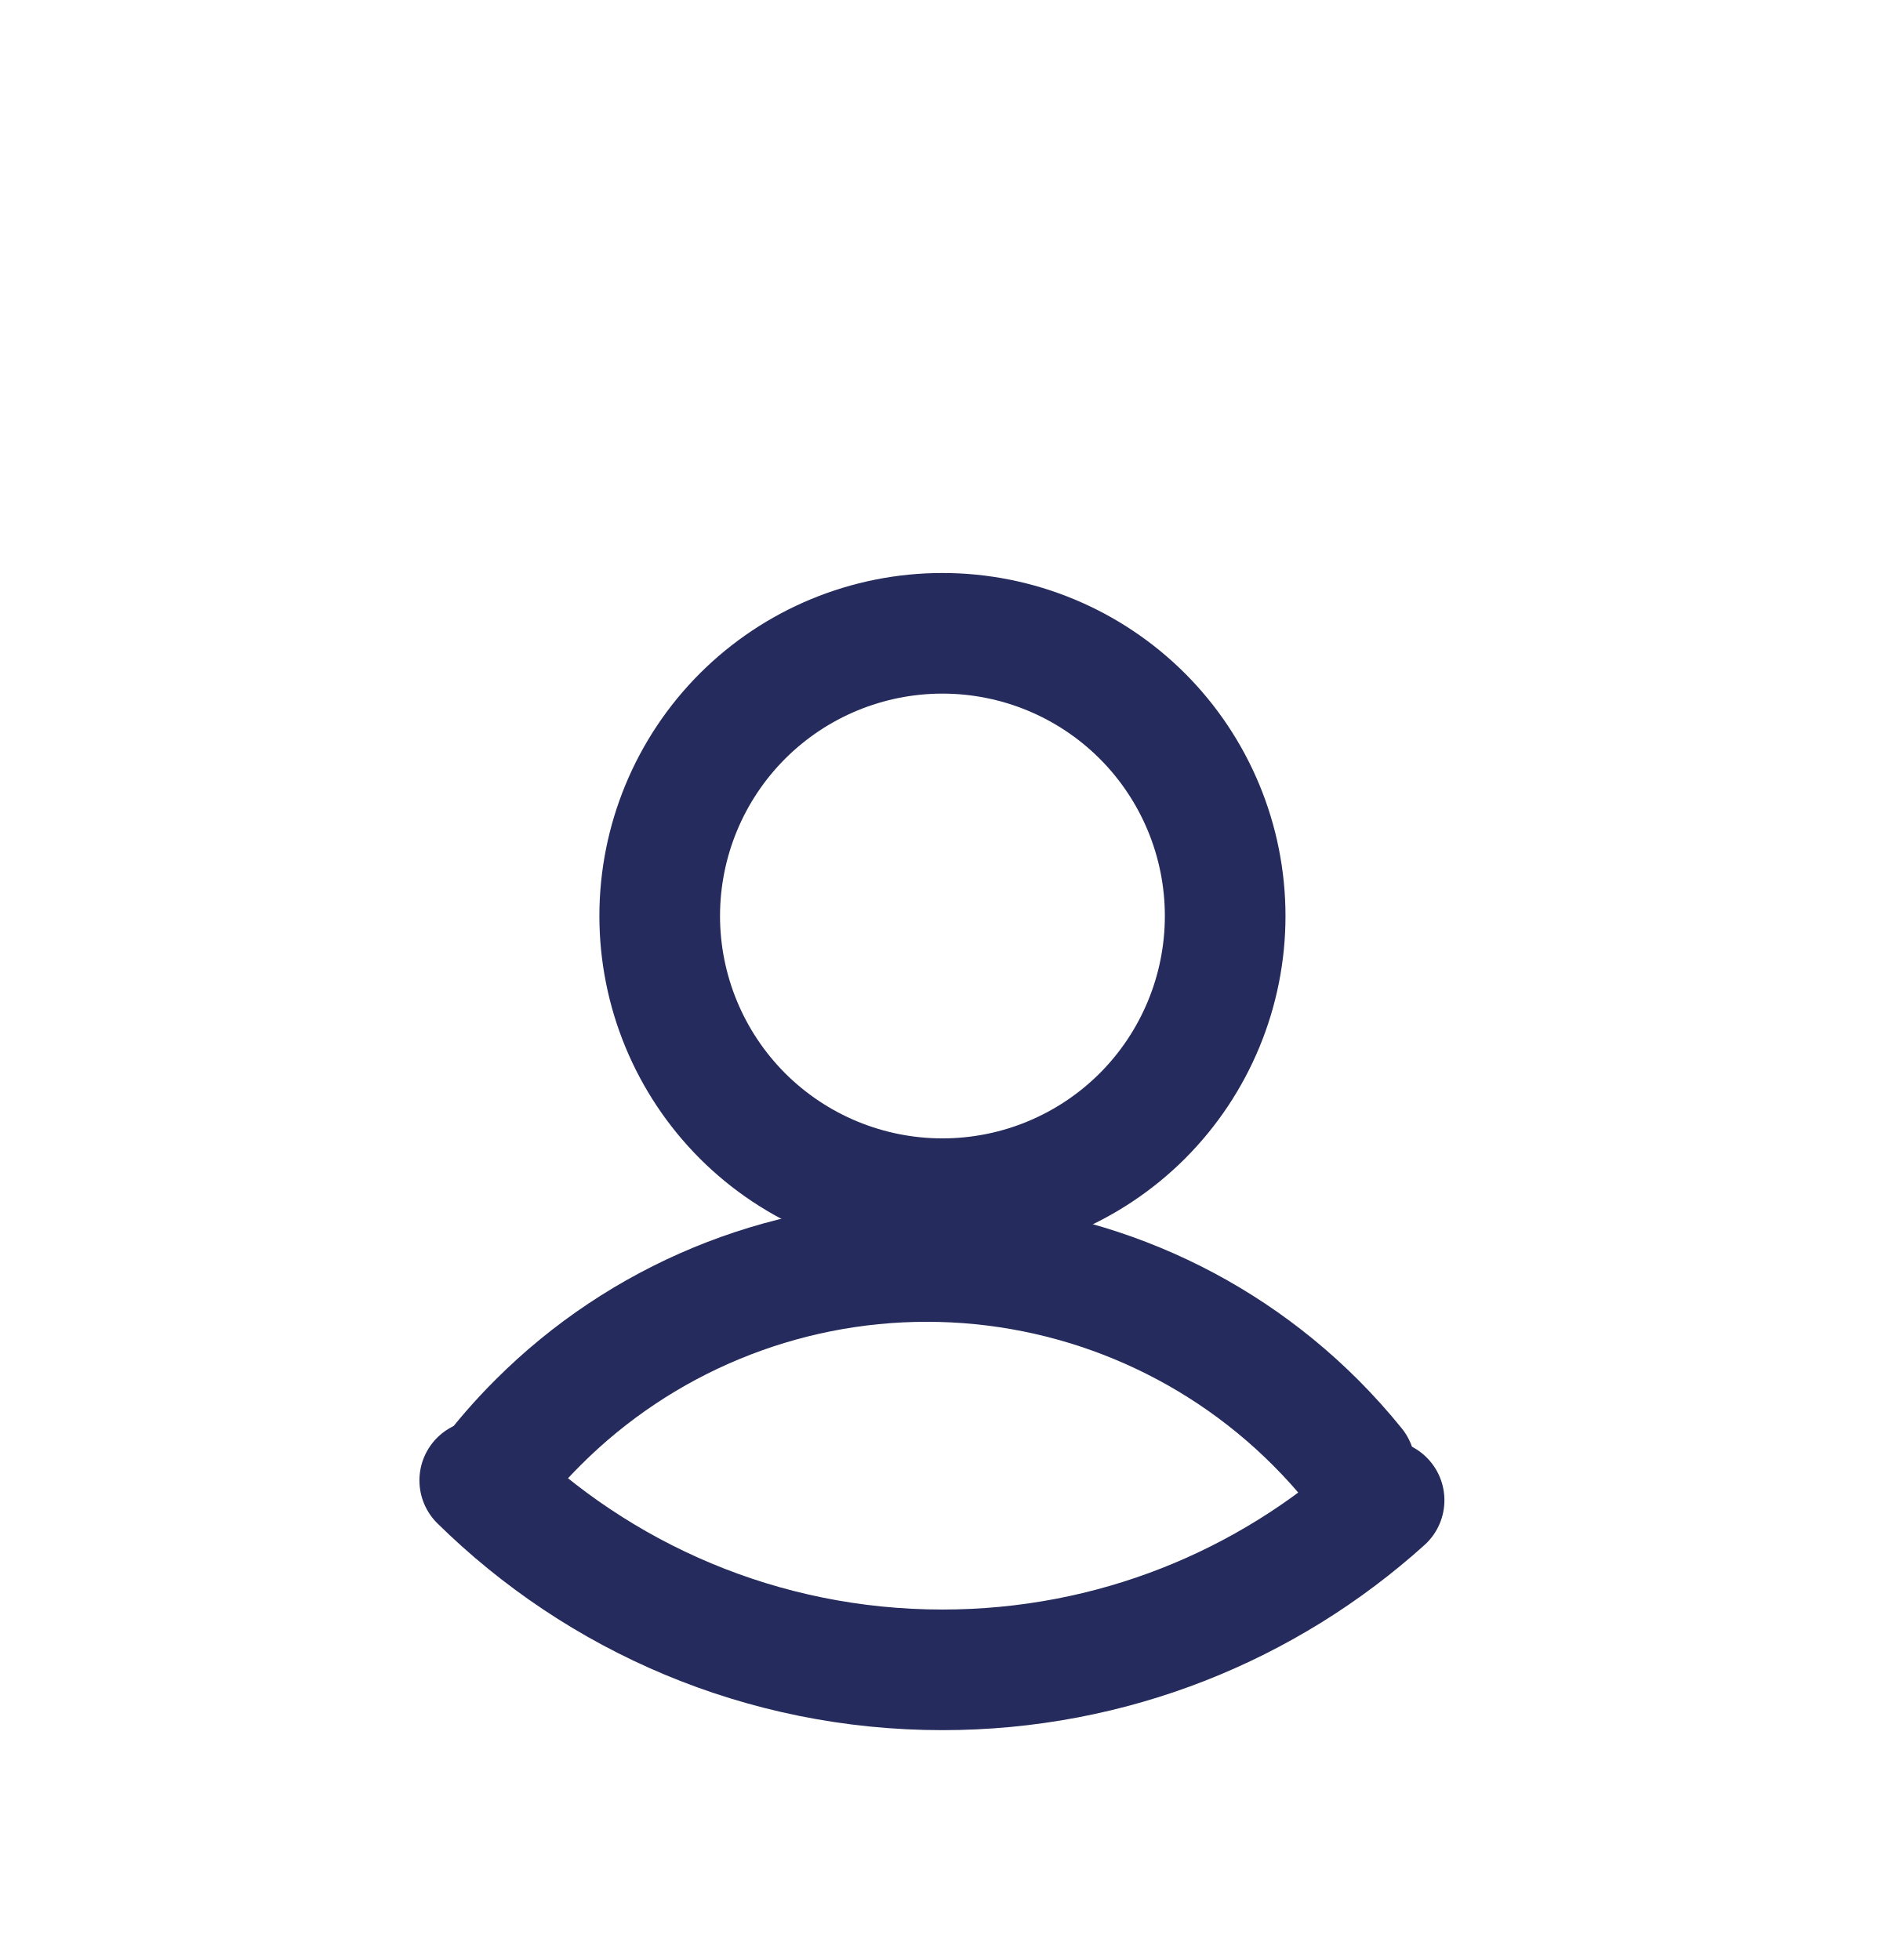
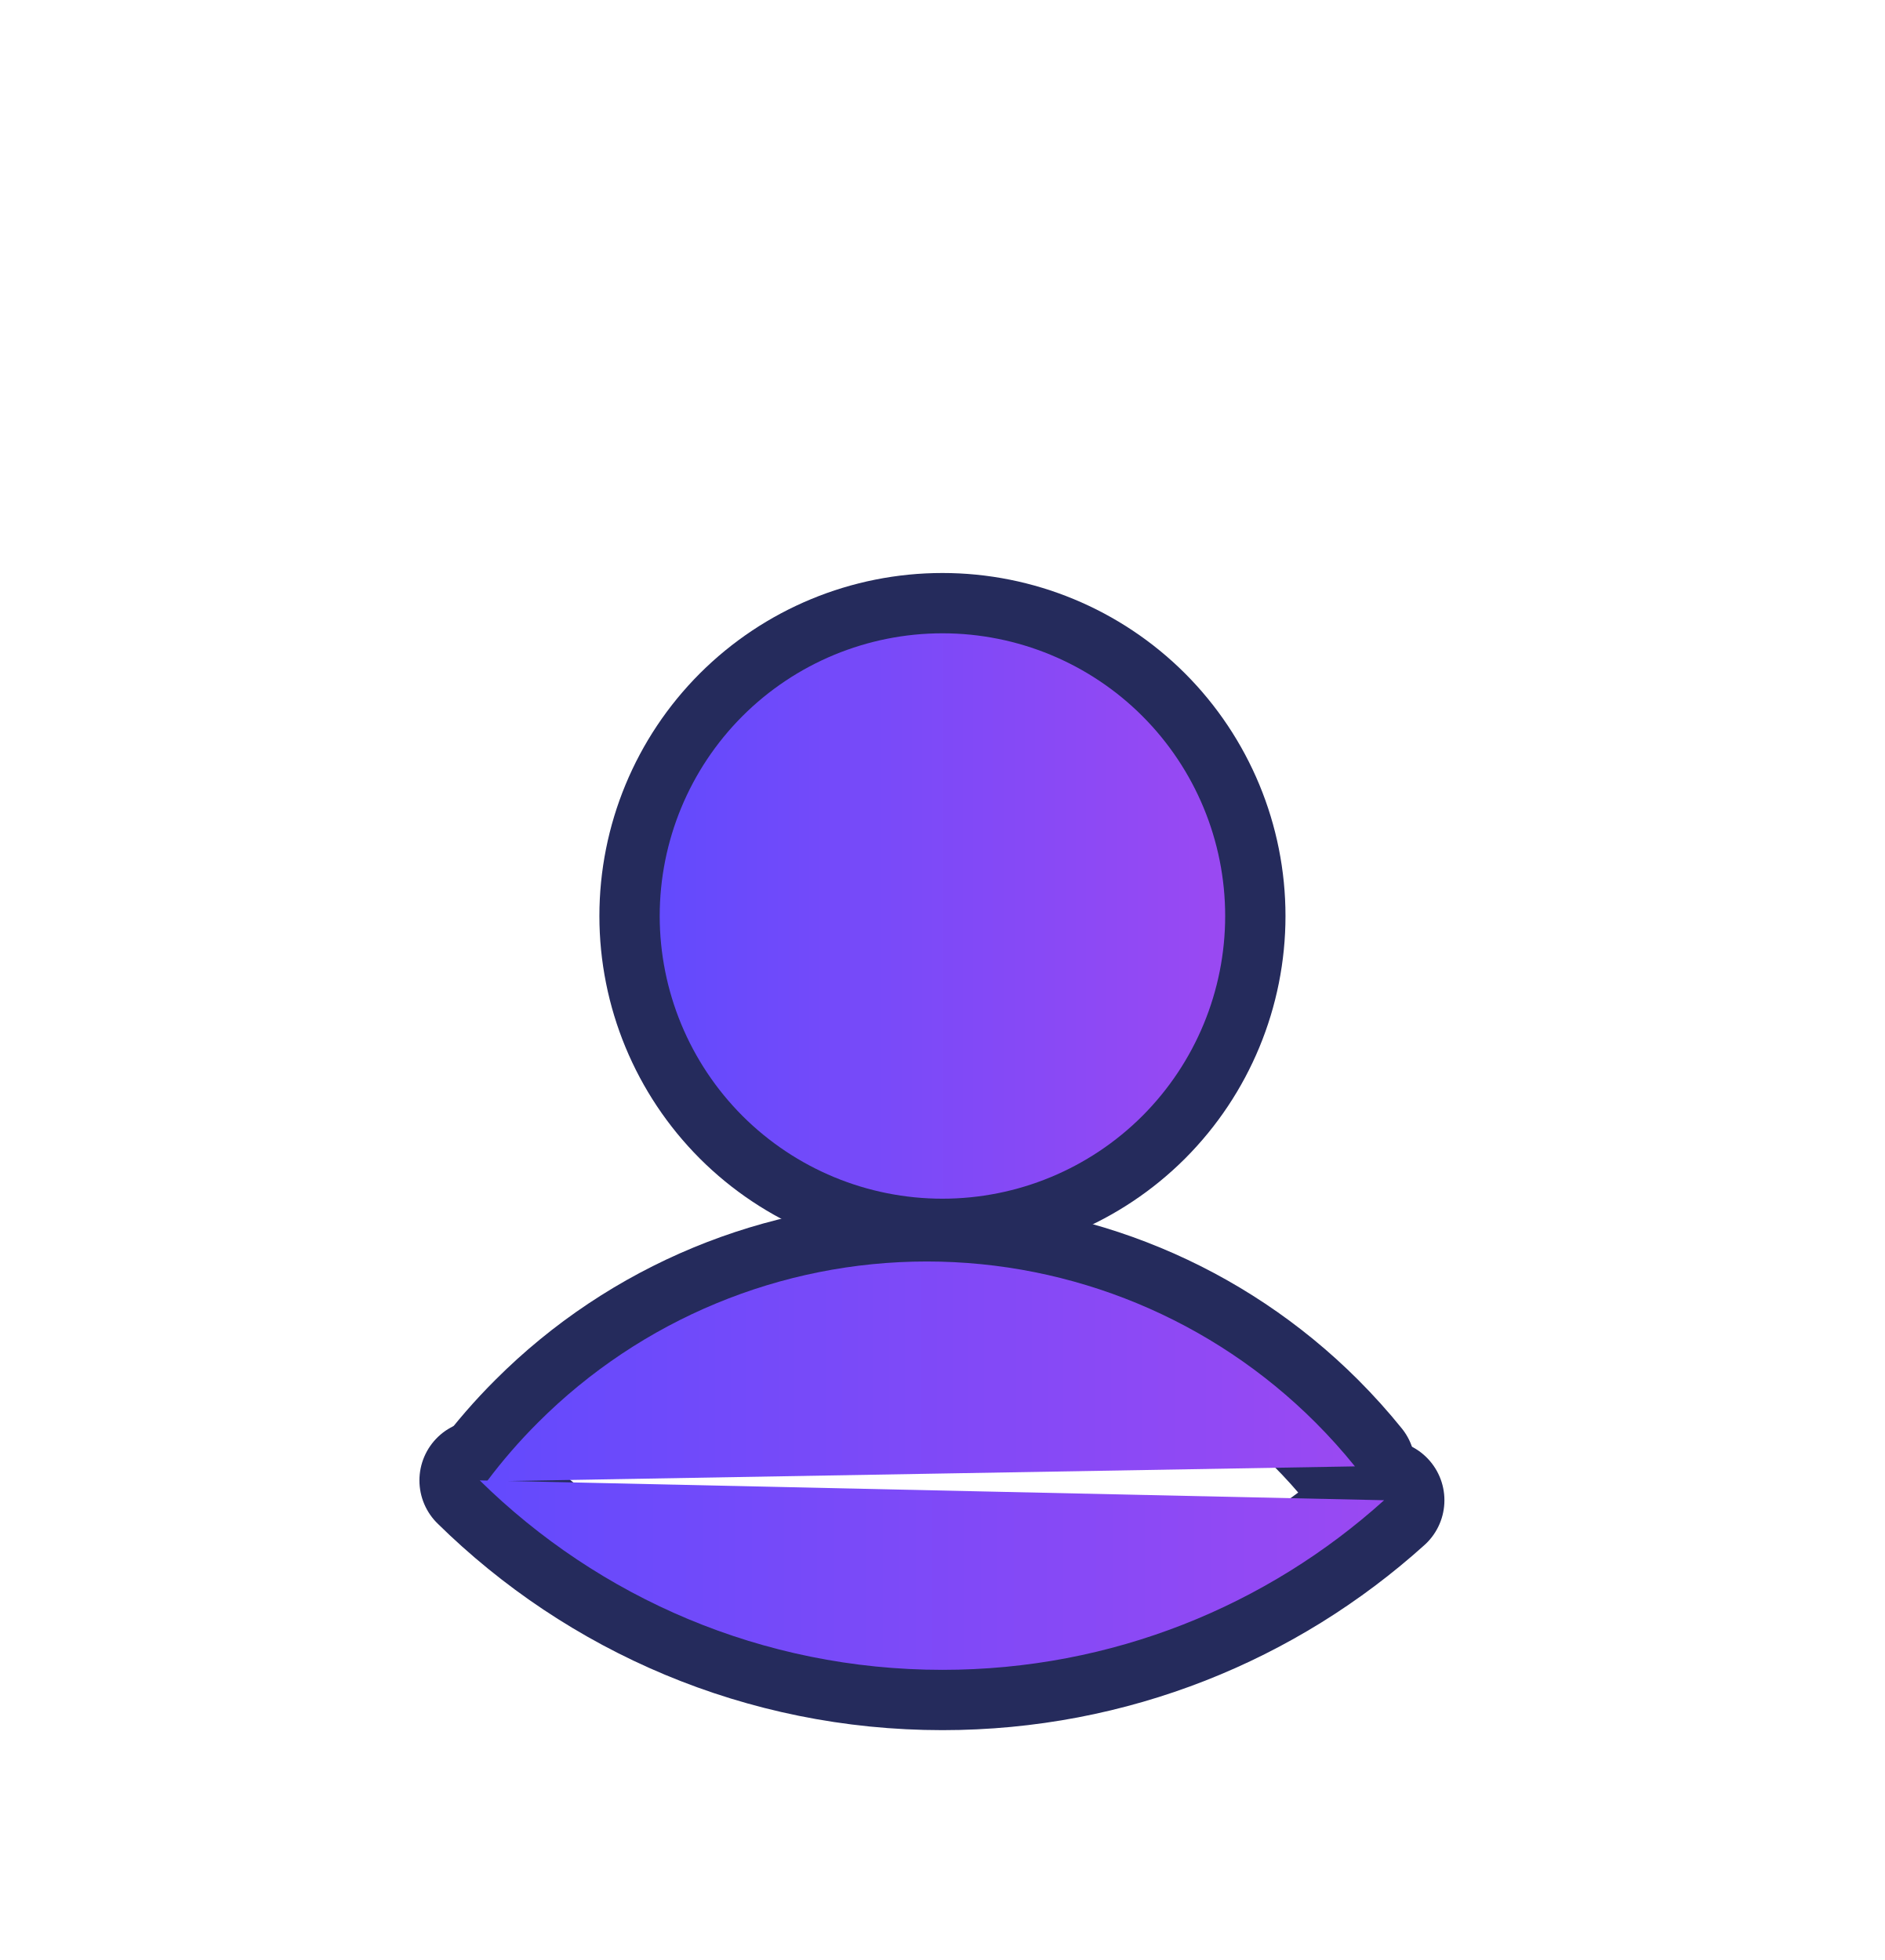
- <svg xmlns="http://www.w3.org/2000/svg" width="25" height="26" viewBox="0 0 25 26" fill="none">
+ <svg xmlns="http://www.w3.org/2000/svg" width="25" height="26" viewBox="0 0 25 26">
+   <defs>
+     <linearGradient id="gradient" x1="0%" y1="0%" x2="100%" y2="0%">
+       <stop offset="0%" stop-color="#634AFD" />
+       <stop offset="100%" stop-color="#9A49F2" />
+     </linearGradient>
+   </defs>
  <g id="Icon / Profile">
-     <path id="Shape" d="M18.358 19.901C16.807 21.299 14.753 22.151 12.5 22.151C10.109 22.151 7.942 21.192 6.363 19.638" stroke="#252B5C" stroke-width="1.6" stroke-linecap="round" />
-     <path id="Vector" d="M17.971 19.452C17.808 19.25 17.633 19.055 17.448 18.87C16.08 17.502 14.226 16.734 12.292 16.734C10.358 16.734 8.503 17.502 7.136 18.87C6.89 19.115 6.664 19.376 6.458 19.651" stroke="#252B5C" stroke-width="1.6" stroke-linecap="round" stroke-linejoin="round" />
-     <path id="Vector_2" d="M12.5 15.901C13.495 15.901 14.448 15.506 15.152 14.803C15.855 14.099 16.25 13.145 16.25 12.151C16.25 11.156 15.855 10.203 15.152 9.499C14.448 8.796 13.495 8.401 12.5 8.401C11.505 8.401 10.552 8.796 9.848 9.499C9.145 10.203 8.75 11.156 8.75 12.151C8.75 13.145 9.145 14.099 9.848 14.803C10.552 15.506 11.505 15.901 12.5 15.901V15.901Z" stroke="#252B5C" stroke-width="1.6" stroke-linecap="round" stroke-linejoin="round" />
+     <path id="ShapeBorder" d="M18.358 19.901C16.807 21.299 14.753 22.151 12.5 22.151C10.109 22.151 7.942 21.192 6.363 19.638" stroke="#252B5C" stroke-width="1.6" stroke-linecap="round" fill="none" />
+     <path id="VectorBorder" d="M17.971 19.452C17.808 19.25 17.633 19.055 17.448 18.87C16.08 17.502 14.226 16.734 12.292 16.734C10.358 16.734 8.503 17.502 7.136 18.87C6.89 19.115 6.664 19.376 6.458 19.651" stroke="#252B5C" stroke-width="1.6" stroke-linecap="round" stroke-linejoin="round" fill="none" />
+     <path id="Vector_2Border" d="M12.5 15.901C13.495 15.901 14.448 15.506 15.152 14.803C15.855 14.099 16.25 13.145 16.25 12.151C16.25 11.156 15.855 10.203 15.152 9.499C14.448 8.796 13.495 8.401 12.5 8.401C11.505 8.401 10.552 8.796 9.848 9.499C9.145 10.203 8.75 11.156 8.75 12.151C8.75 13.145 9.145 14.099 9.848 14.803C10.552 15.506 11.505 15.901 12.5 15.901V15.901Z" stroke="#252B5C" stroke-width="1.6" stroke-linecap="round" stroke-linejoin="round" fill="none" />
+     <path id="Shape" d="M18.358 19.901C16.807 21.299 14.753 22.151 12.5 22.151C10.109 22.151 7.942 21.192 6.363 19.638" stroke="none" fill="url(#gradient)" />
+     <path id="Vector" d="M17.971 19.452C17.808 19.25 17.633 19.055 17.448 18.87C16.08 17.502 14.226 16.734 12.292 16.734C10.358 16.734 8.503 17.502 7.136 18.87C6.89 19.115 6.664 19.376 6.458 19.651" stroke="none" fill="url(#gradient)" />
+     <path id="Vector_2" d="M12.5 15.901C13.495 15.901 14.448 15.506 15.152 14.803C15.855 14.099 16.25 13.145 16.25 12.151C16.25 11.156 15.855 10.203 15.152 9.499C14.448 8.796 13.495 8.401 12.5 8.401C11.505 8.401 10.552 8.796 9.848 9.499C9.145 10.203 8.75 11.156 8.75 12.151C8.75 13.145 9.145 14.099 9.848 14.803C10.552 15.506 11.505 15.901 12.5 15.901V15.901Z" stroke="none" fill="url(#gradient)" />
  </g>
</svg>
